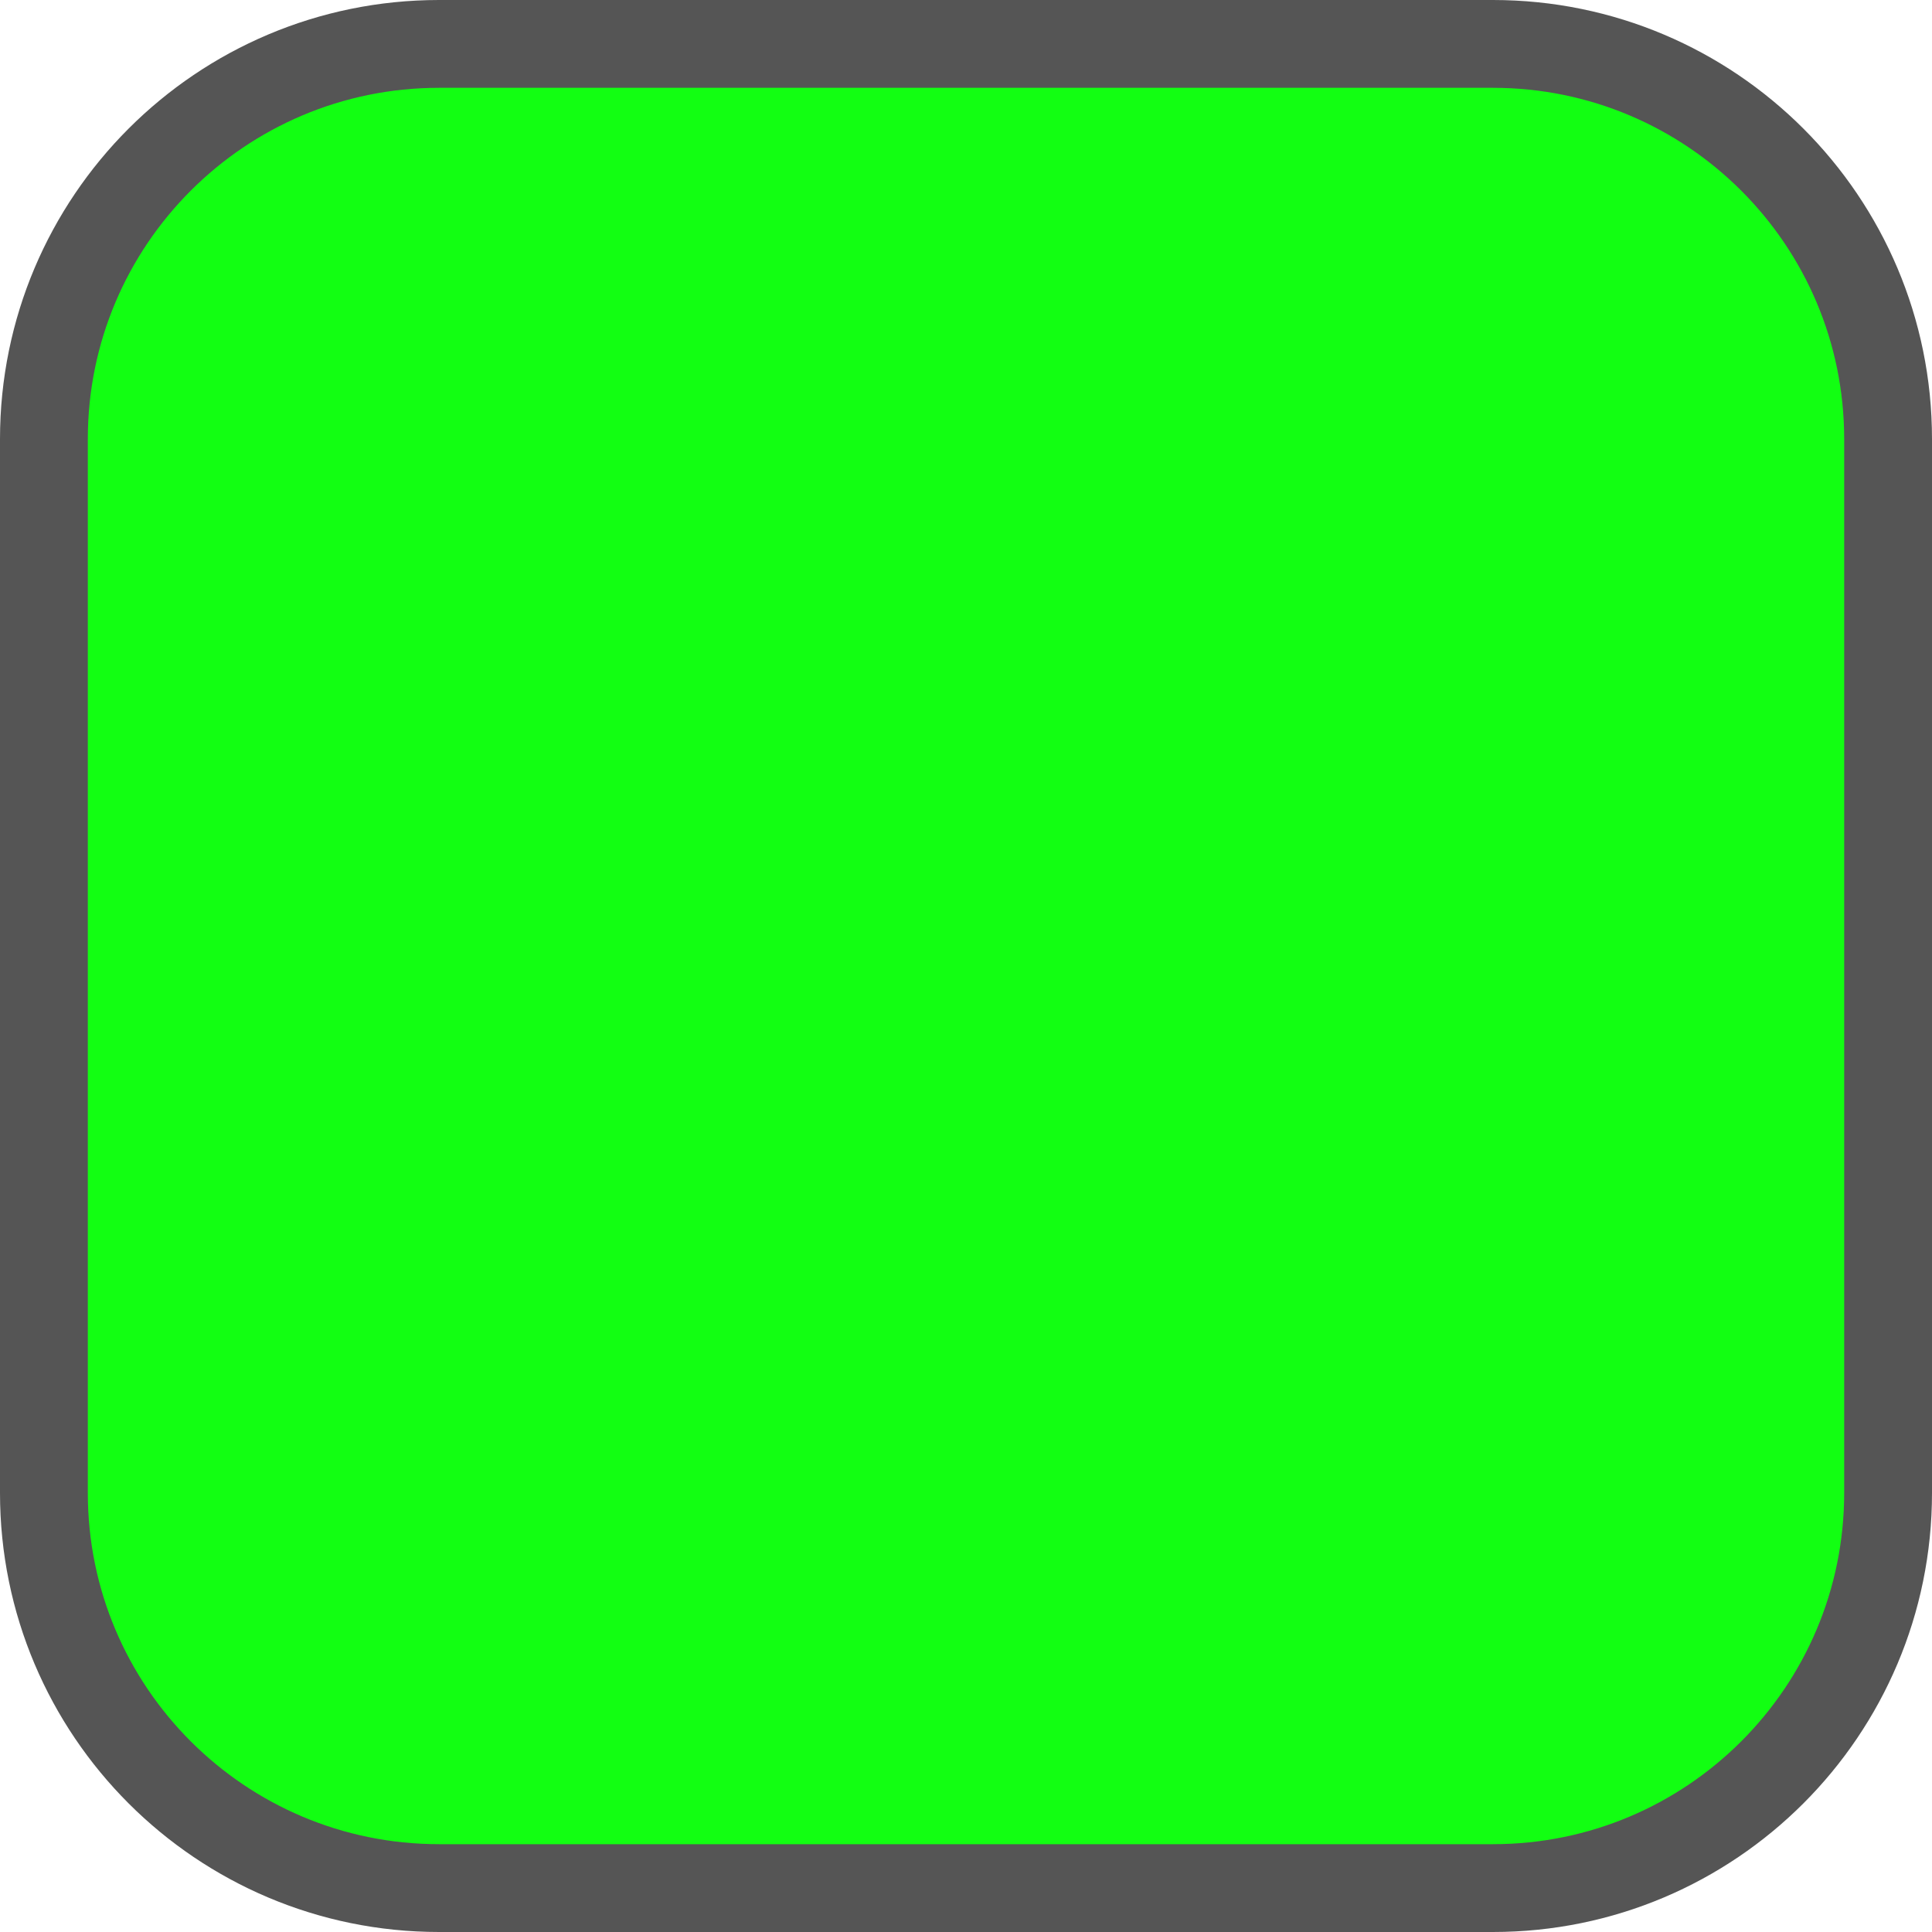
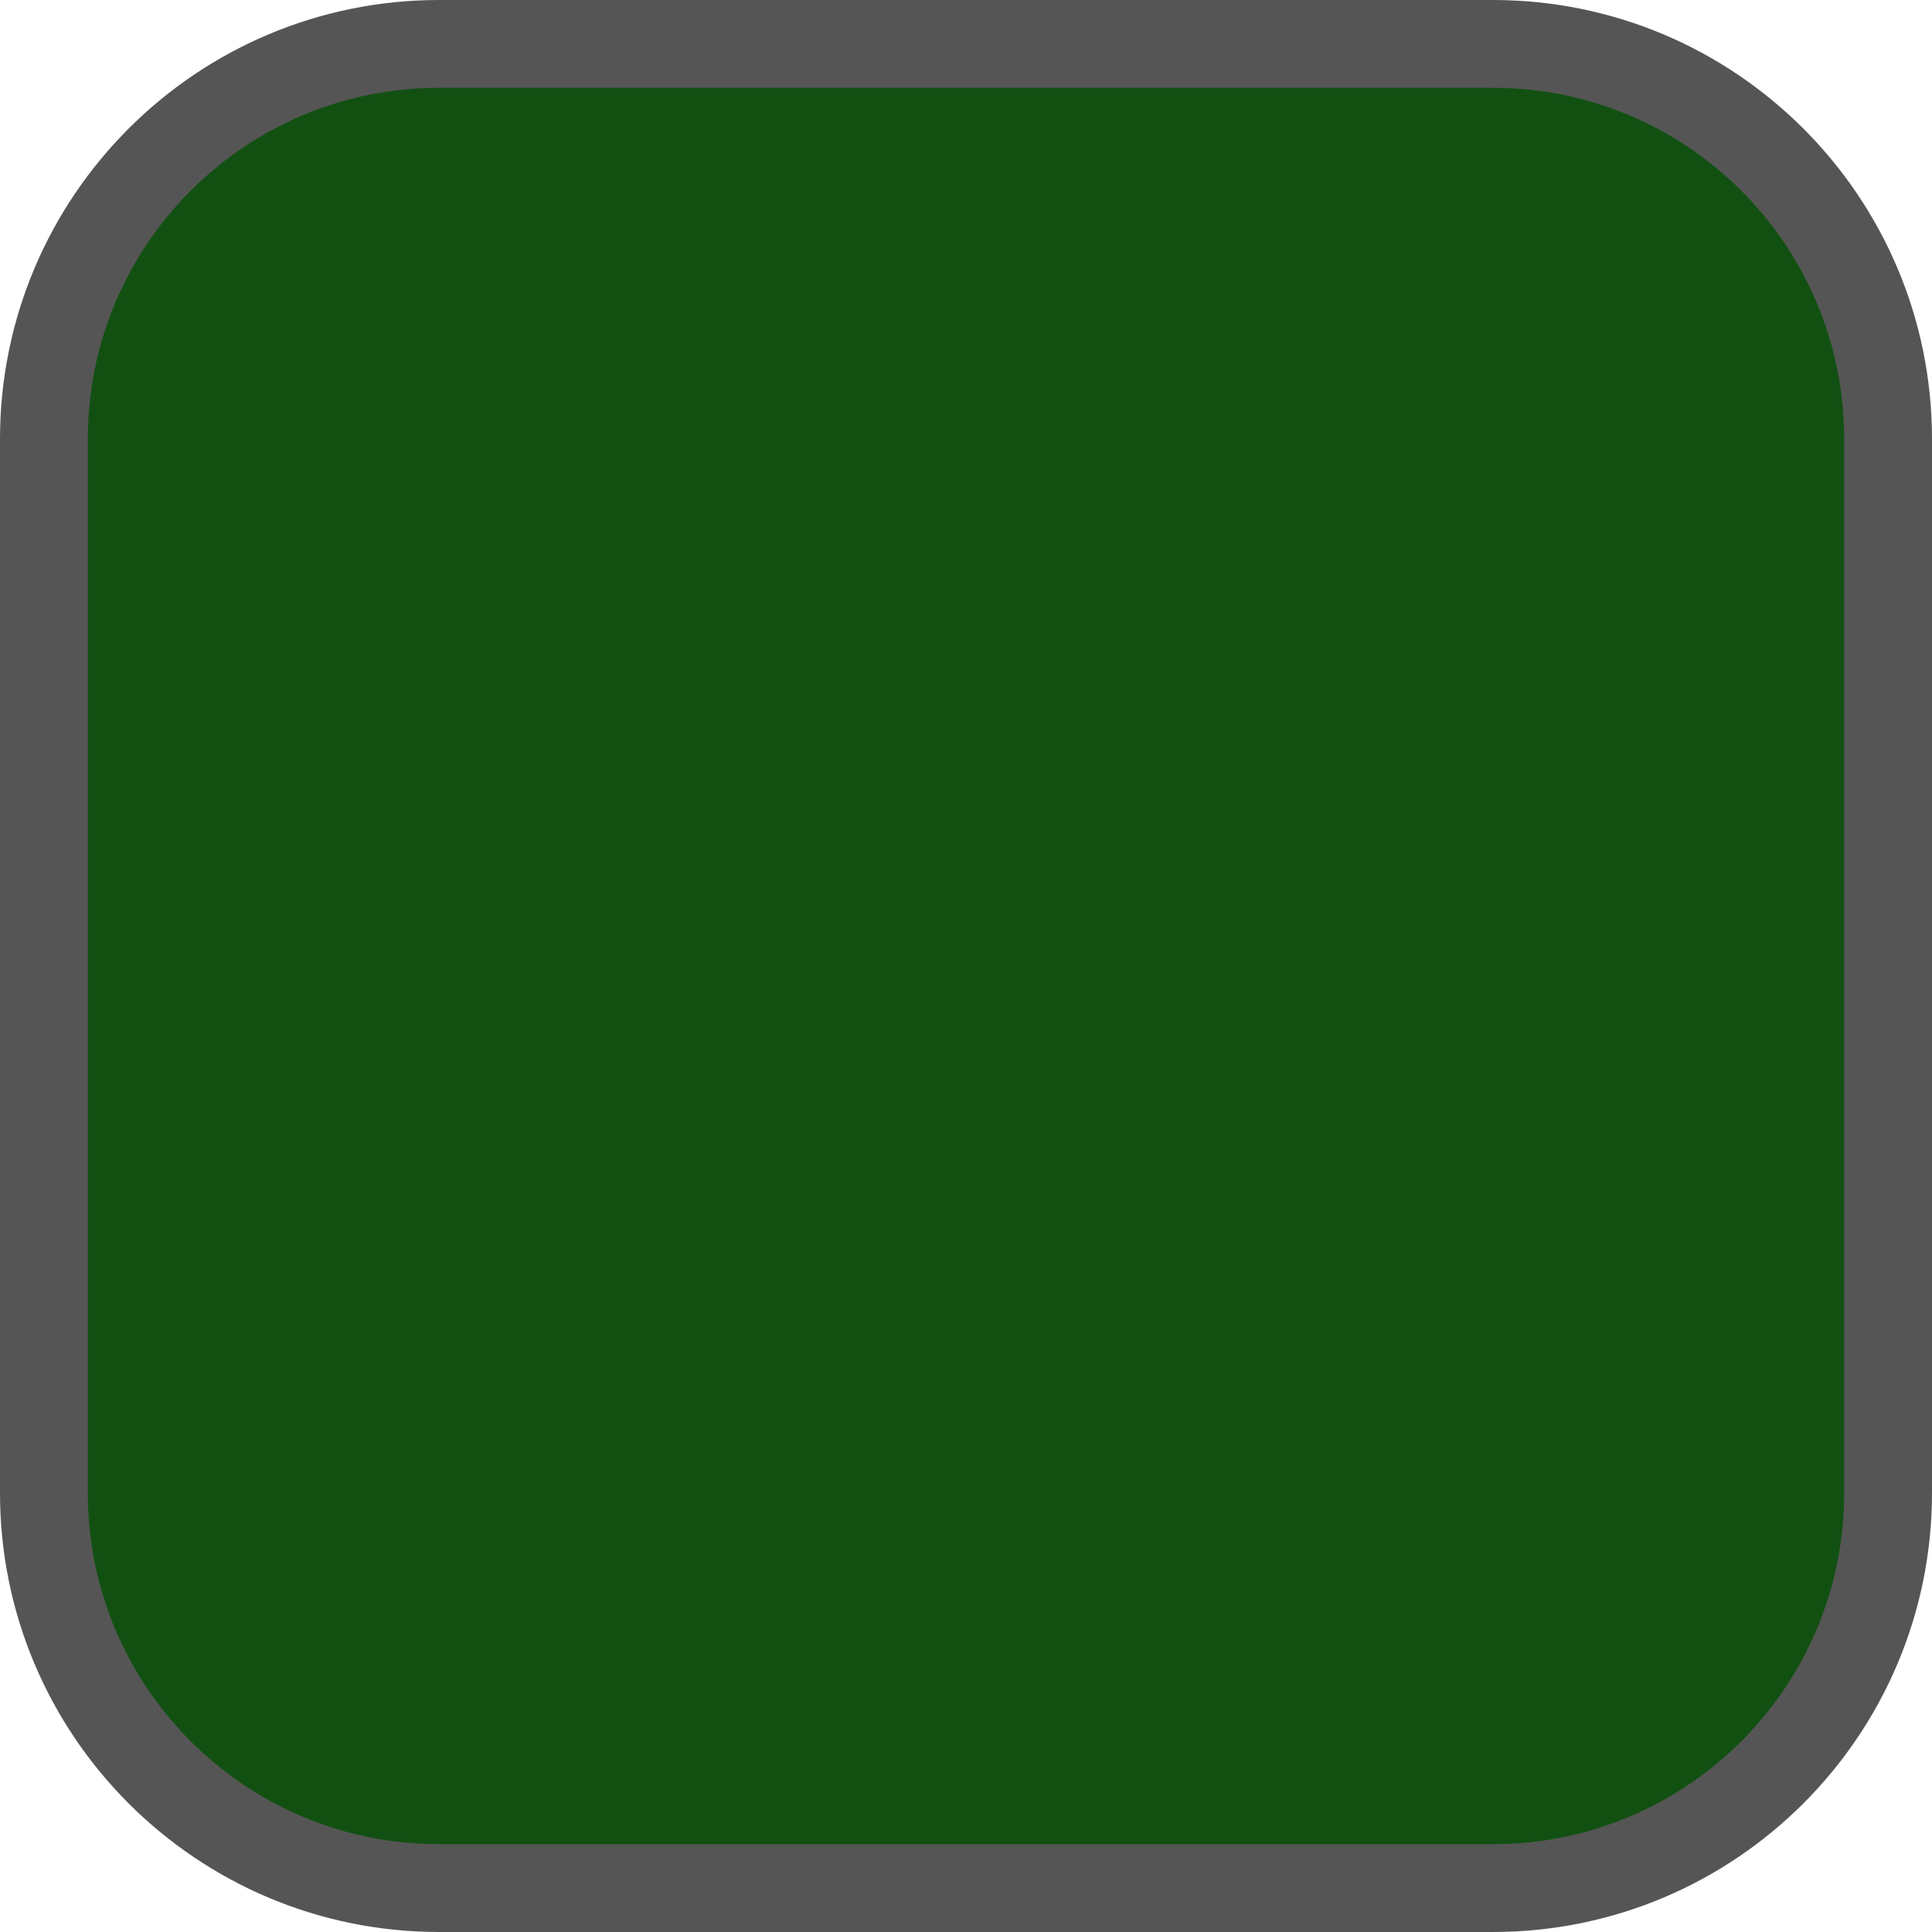
<svg xmlns="http://www.w3.org/2000/svg" width="22" height="22" version="1.1" id="svg5926">
  <defs id="defs5930" />
-   <rect width="21" height="21" x=".5" y=".5" ry="4.5" fill="#1b1b1b" stroke="#555555" id="rect5924" style="fill:#12ff12;fill-opacity:1" />
+   <rect width="21" height="21" x=".5" y=".5" ry="4.5" fill="#1b1b1b" stroke="#555555" id="rect5924" style="fill:#125012;fill-opacity:1" />
</svg>
